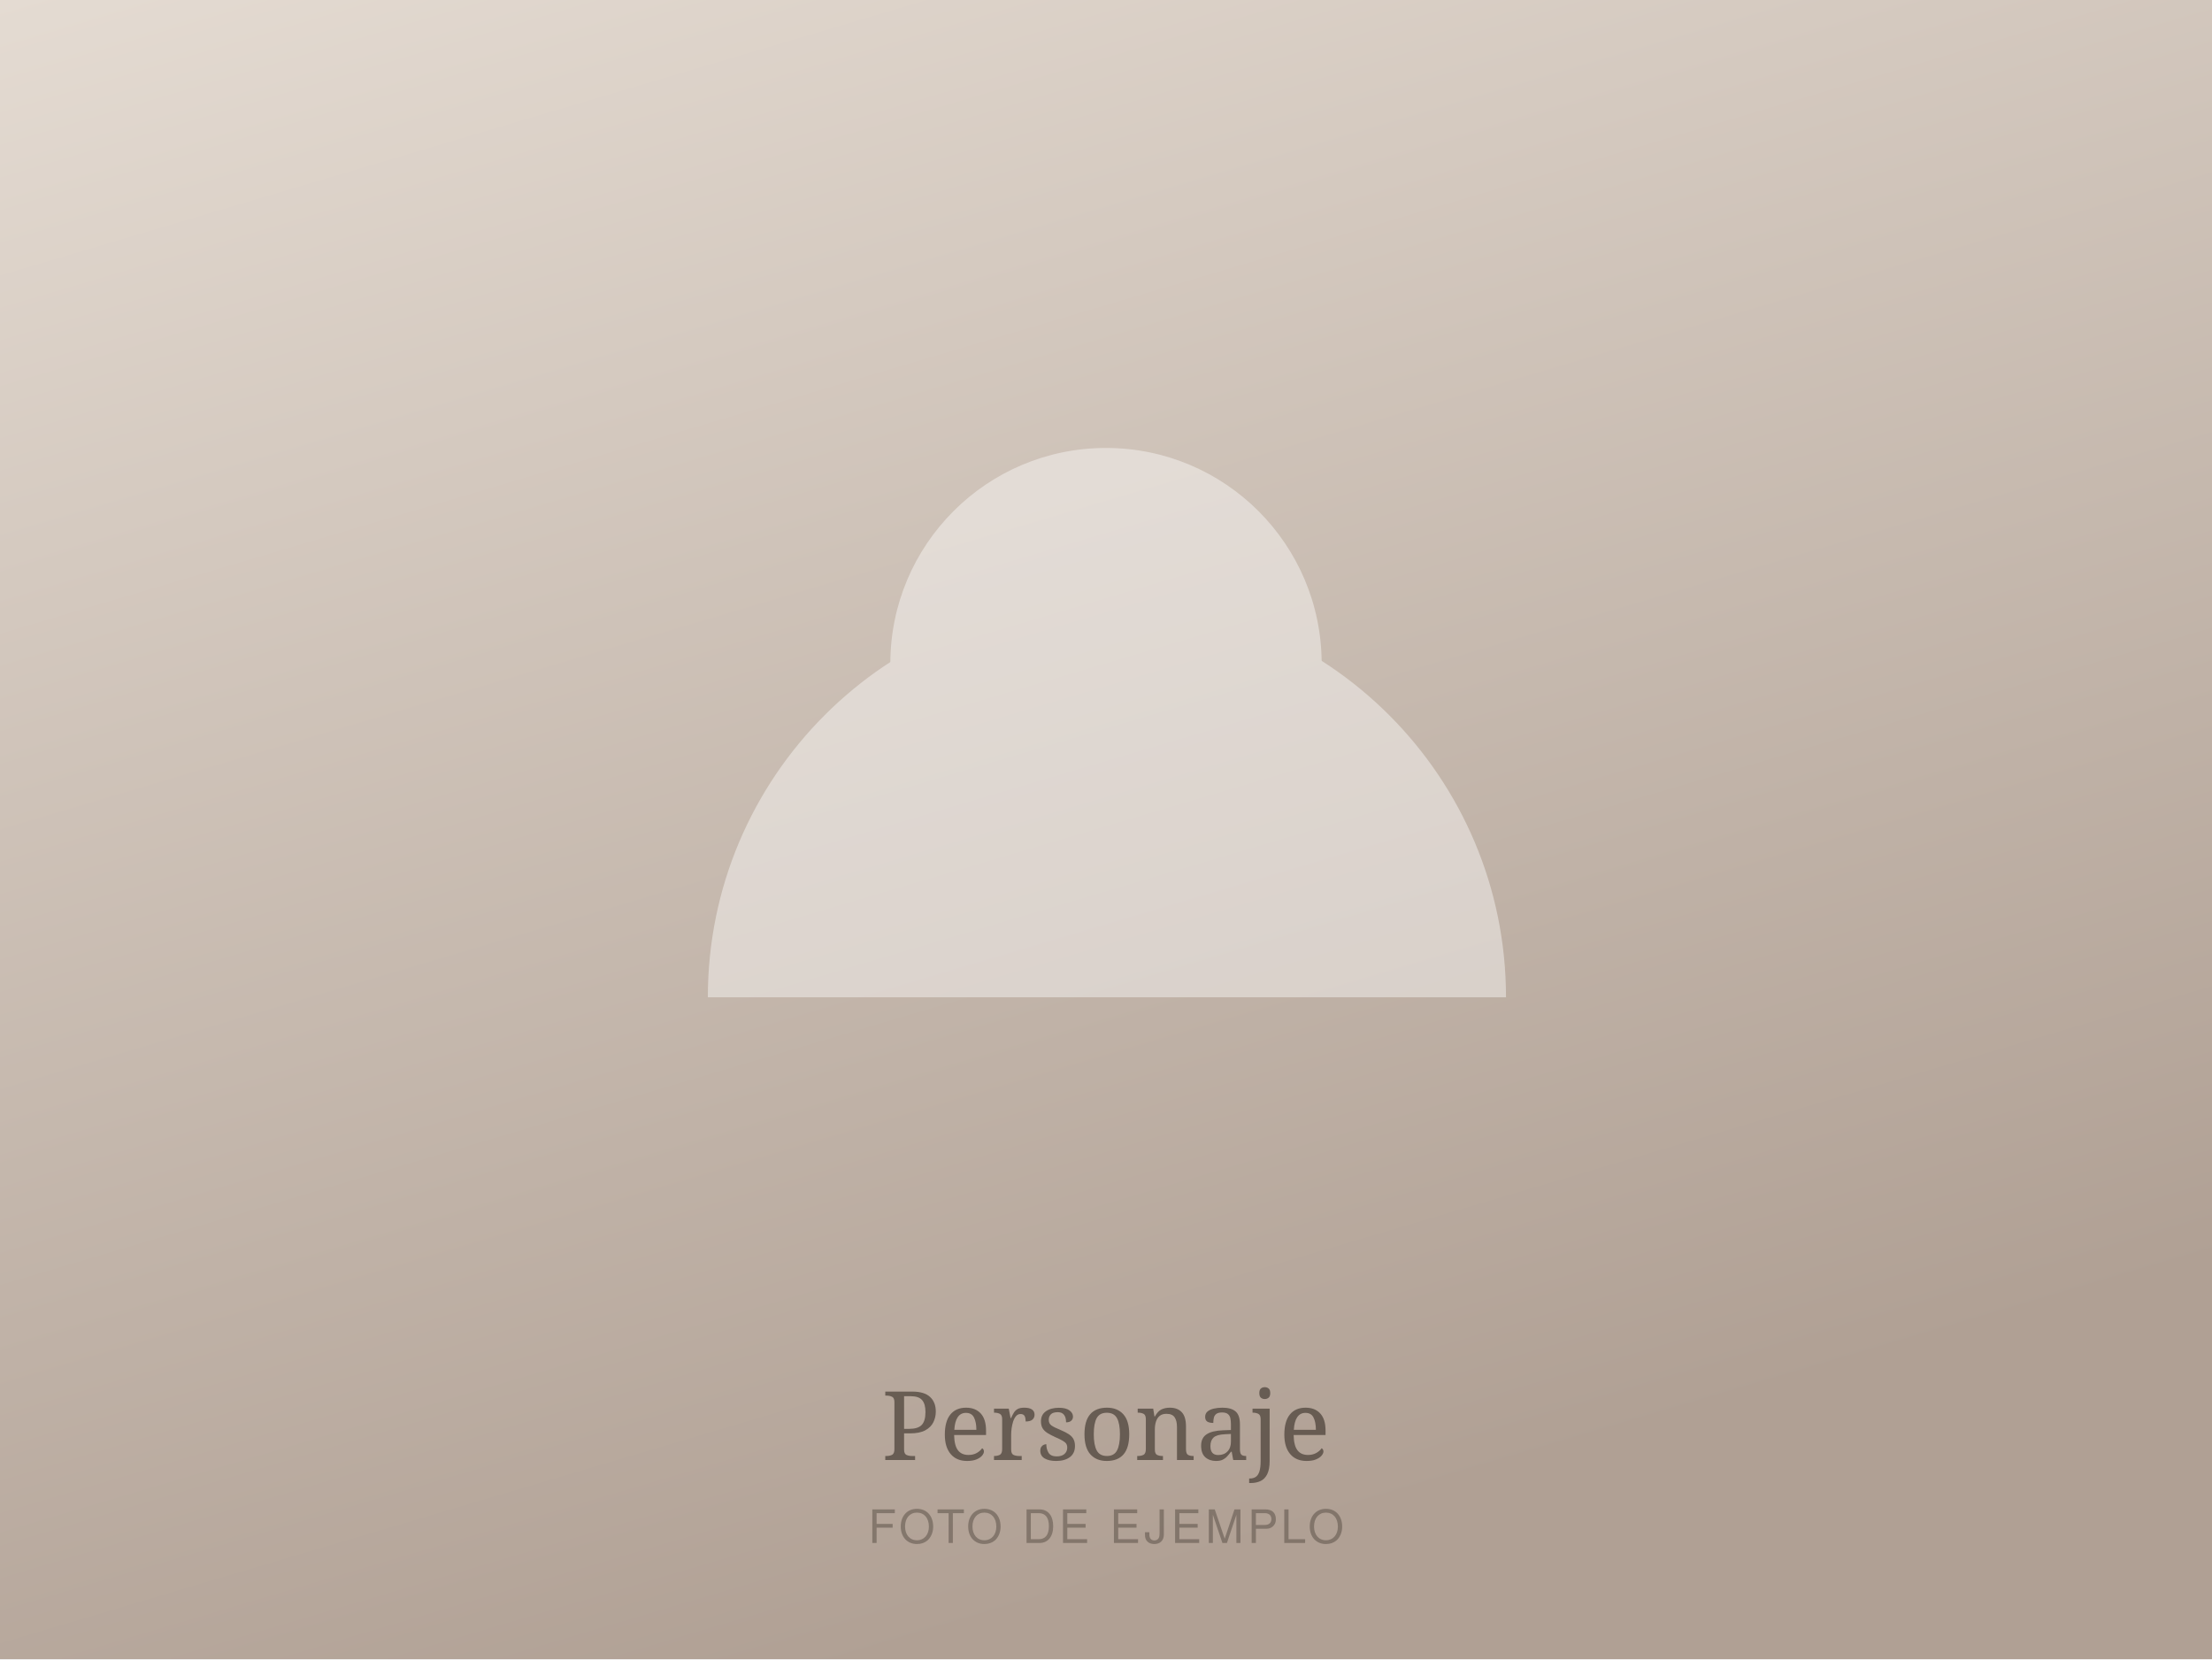
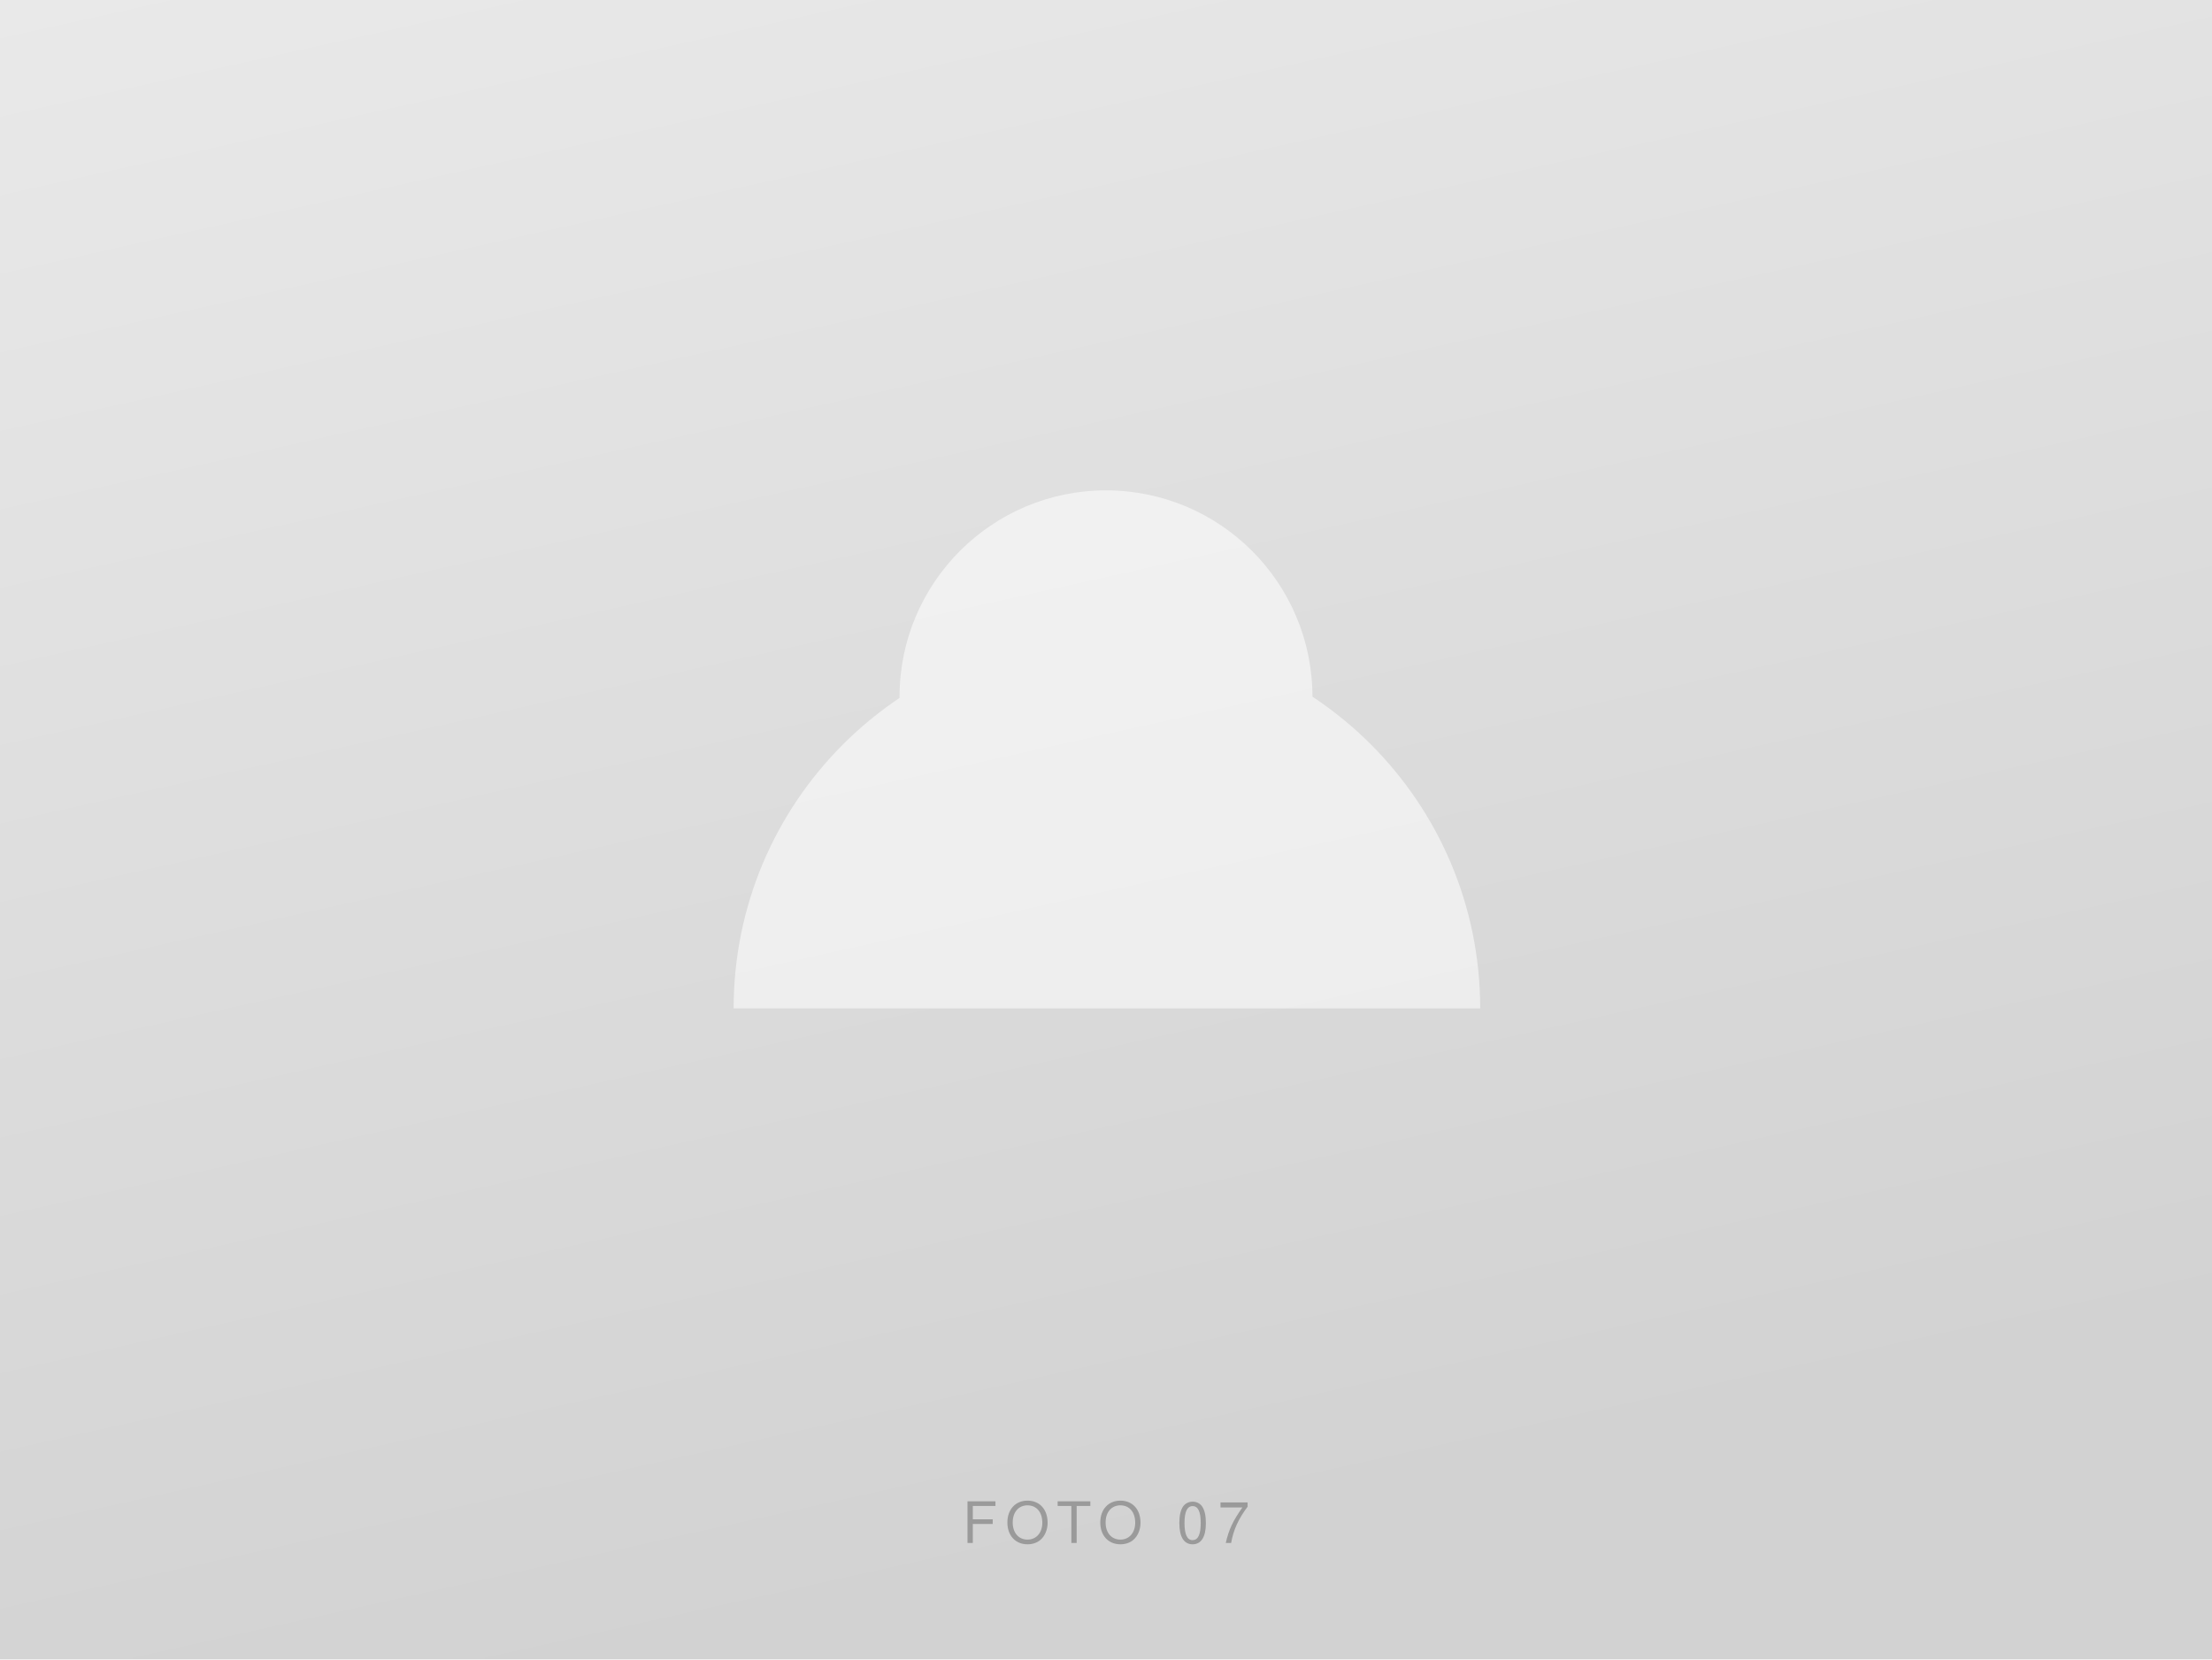
- <svg xmlns="http://www.w3.org/2000/svg" viewBox="0 0 1200 900" width="1200" height="900" role="img" aria-label="Personaje">
+ <svg xmlns="http://www.w3.org/2000/svg" viewBox="0 0 1200 900" width="1200" height="900" role="img" aria-label="Foto de ejemplo">
  <defs>
-     <linearGradient id="g" x1="0" y1="0" x2="0.4" y2="1">
-       <stop offset="0" stop-color="#e4dbd2" />
-       <stop offset="1" stop-color="#b0a094" />
+     <linearGradient id="g" x1="0" y1="0" x2="0.3" y2="1">
+       <stop offset="0" stop-color="#e9e9e9" />
+       <stop offset="1" stop-color="#d2d2d2" />
    </linearGradient>
  </defs>
  <rect width="1200" height="900" fill="url(#g)" />
-   <g fill="#ffffff" opacity="0.42">
-     <circle cx="600" cy="360" r="117" />
-     <path d="M 384 541 a 216 216 0 0 1 433 0 Z" />
+   <g fill="#ffffff" opacity="0.55">
+     <circle cx="600" cy="378" r="112" />
+     <path d="M 398 547 a 202 202 0 0 1 405 0 Z" />
  </g>
-   <text x="50%" y="792" text-anchor="middle" font-family="Georgia, serif" font-size="52" fill="#4a4038" opacity="0.72">Personaje</text>
-   <text x="50%" y="837" text-anchor="middle" font-family="Helvetica, Arial, sans-serif" font-size="25" letter-spacing="2" fill="#4a4038" opacity="0.45">FOTO DE EJEMPLO</text>
+   <text x="50%" y="837" text-anchor="middle" font-family="Helvetica, Arial, sans-serif" font-size="31" letter-spacing="5" fill="#9a9a9a">FOTO 07</text>
</svg>
